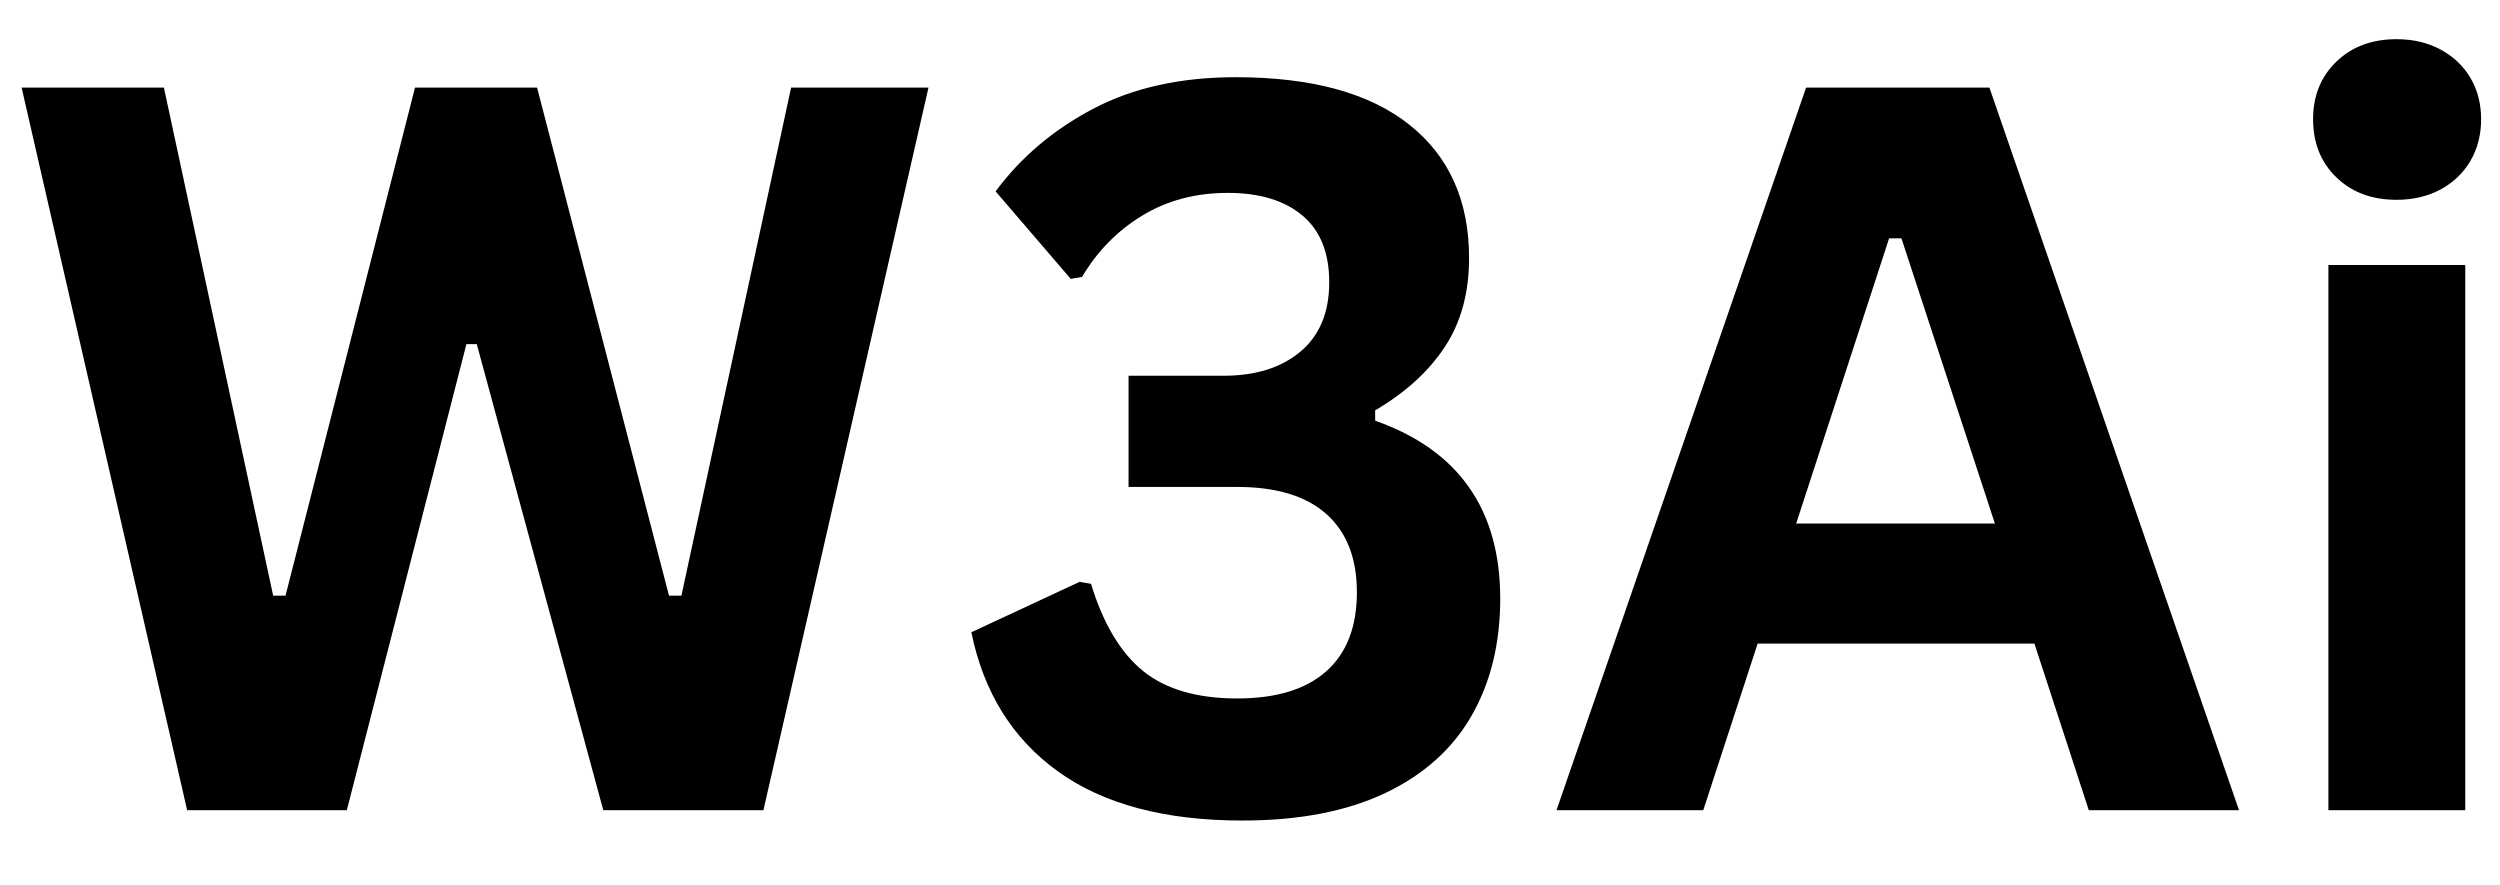
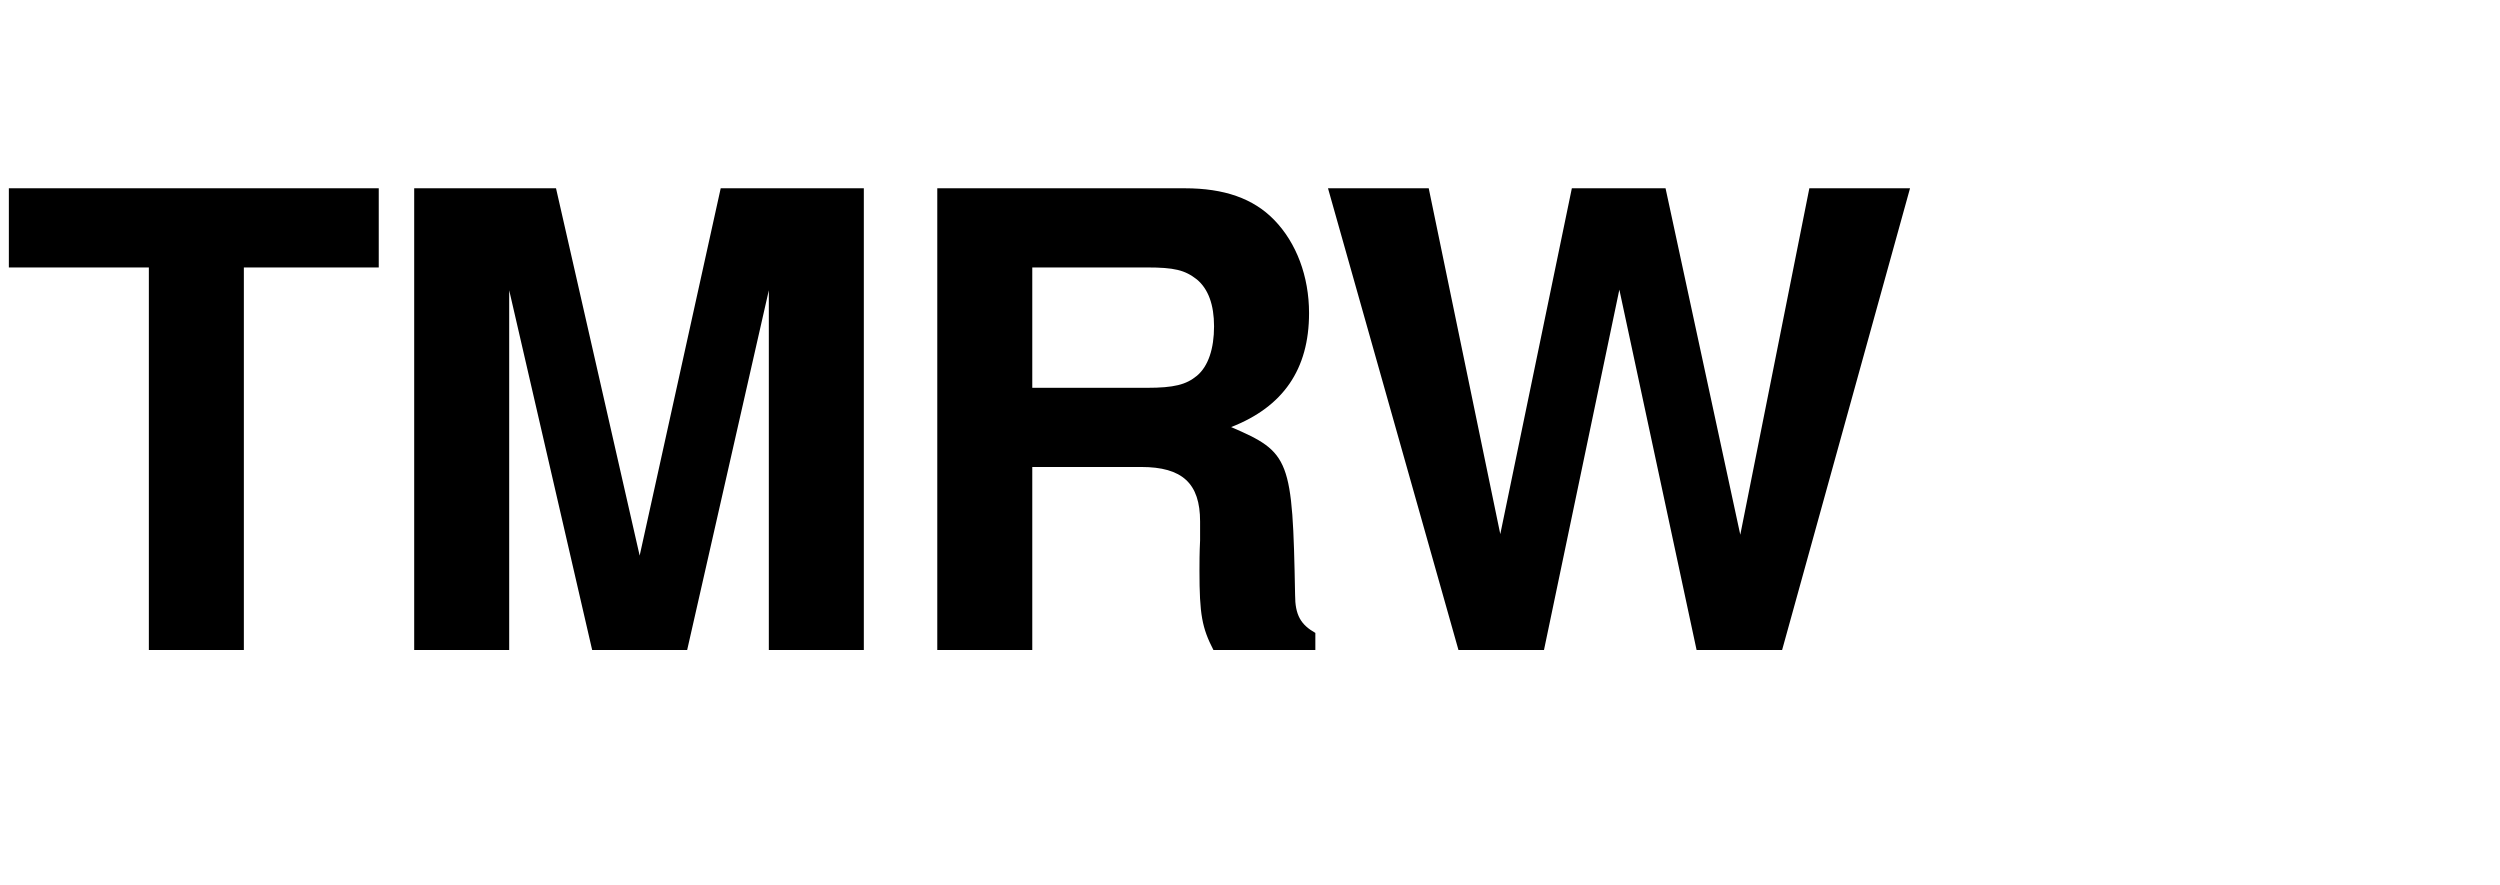
<svg xmlns="http://www.w3.org/2000/svg" width="1000" zoomAndPan="magnify" viewBox="0 0 750 265.5" height="354" preserveAspectRatio="xMidYMid meet" version="1.0" fill="context-fill #20123a">
-   <defs>
-     <g />
-     <clipPath id="85b27733e6">
-       <path d="M 0.703 0 L 749.293 0 L 749.293 265 L 0.703 265 Z M 0.703 0 " clip-rule="nonzero" />
-     </clipPath>
-     <clipPath id="787bc8ebb9">
-       <rect x="0" width="750" y="0" height="265" />
-     </clipPath>
-   </defs>
-   <g clip-path="url(#85b27733e6)">
-     <g transform="matrix(1, 0, 0, 1, 0, 0)">
-       <g clip-path="url(#787bc8ebb9)">
-         <g fill="inherit" fill-opacity="1">
-           <g transform="translate(0.547007, 243.0522)">
-             <g>
-               <path d="M 103.5 0 L 55.594 0 L 5.938 -216.766 L 48.625 -216.766 L 81.406 -64.344 L 85.109 -64.344 L 123.953 -216.766 L 160.578 -216.766 L 200.156 -64.344 L 203.875 -64.344 L 236.781 -216.766 L 278 -216.766 L 228.484 0 L 180.438 0 L 142.484 -139.812 L 139.375 -139.812 Z M 103.5 0 " />
-             </g>
-           </g>
-         </g>
-         <g fill="inherit" fill-opacity="1">
-           <g transform="translate(284.3004, 243.0522)">
-             <g>
-               <path d="M 88.375 3.109 C 65.145 3.109 46.707 -1.805 33.062 -11.641 C 19.426 -21.473 10.773 -35.383 7.109 -53.375 L 39.594 -68.5 L 43 -67.906 C 46.656 -55.945 51.867 -47.223 58.641 -41.734 C 65.41 -36.254 74.828 -33.516 86.891 -33.516 C 98.547 -33.516 107.438 -36.227 113.562 -41.656 C 119.695 -47.094 122.766 -55.004 122.766 -65.391 C 122.766 -75.566 119.723 -83.375 113.641 -88.812 C 107.566 -94.25 98.648 -96.969 86.891 -96.969 L 54.266 -96.969 L 54.266 -130.328 L 82.734 -130.328 C 92.422 -130.328 100.129 -132.75 105.859 -137.594 C 111.598 -142.438 114.469 -149.359 114.469 -158.359 C 114.469 -167.254 111.77 -173.945 106.375 -178.438 C 100.988 -182.938 93.551 -185.188 84.062 -185.188 C 74.375 -185.188 65.801 -182.91 58.344 -178.359 C 50.883 -173.816 44.879 -167.691 40.328 -159.984 L 36.922 -159.391 L 14.375 -185.641 C 21.988 -195.91 31.773 -204.188 43.734 -210.469 C 55.703 -216.75 69.938 -219.891 86.438 -219.891 C 109.176 -219.891 126.523 -215.145 138.484 -205.656 C 150.441 -196.164 156.422 -182.82 156.422 -165.625 C 156.422 -155.238 154 -146.363 149.156 -139 C 144.312 -131.633 137.344 -125.285 128.25 -119.953 L 128.25 -116.844 C 153.258 -108.039 165.766 -90.242 165.766 -63.453 C 165.766 -50.016 162.895 -38.301 157.156 -28.312 C 151.426 -18.332 142.781 -10.598 131.219 -5.109 C 119.656 0.367 105.375 3.109 88.375 3.109 Z M 88.375 3.109 " />
-             </g>
-           </g>
-         </g>
-         <g fill="inherit" fill-opacity="1">
-           <g transform="translate(463.6848, 243.0522)">
-             <g>
-               <path d="M 208.016 0 L 162.953 0 L 146.641 -49.969 L 63.609 -49.969 L 47.297 0 L 3.266 0 L 78.141 -216.766 L 133.141 -216.766 Z M 103.047 -171.547 L 75.172 -86 L 134.781 -86 L 106.75 -171.547 Z M 103.047 -171.547 " />
-             </g>
-           </g>
-         </g>
-         <g fill="inherit" fill-opacity="1">
-           <g transform="translate(674.9433, 243.0522)">
-             <g>
-               <path d="M 44.031 -183.109 C 36.625 -183.109 30.598 -185.359 25.953 -189.859 C 21.305 -194.359 18.984 -200.164 18.984 -207.281 C 18.984 -214.301 21.305 -220.055 25.953 -224.547 C 30.598 -229.047 36.625 -231.297 44.031 -231.297 C 48.977 -231.297 53.379 -230.258 57.234 -228.188 C 61.086 -226.113 64.078 -223.27 66.203 -219.656 C 68.328 -216.051 69.391 -211.926 69.391 -207.281 C 69.391 -202.633 68.328 -198.484 66.203 -194.828 C 64.078 -191.172 61.086 -188.301 57.234 -186.219 C 53.379 -184.145 48.977 -183.109 44.031 -183.109 Z M 23.578 0 L 23.578 -163.547 L 64.641 -163.547 L 64.641 0 Z M 23.578 0 " />
-             </g>
-           </g>
-         </g>
-       </g>
-     </g>
-   </g>
+   <text x="0" y="195" font-family="-apple-system, BlinkMacSystemFont, Segoe UI, Helvetica, Arial, sans-serif" font-weight="800" font-size="190" letter-spacing="-4" fill="inherit" fill-opacity="1">TMRW</text>
</svg>
